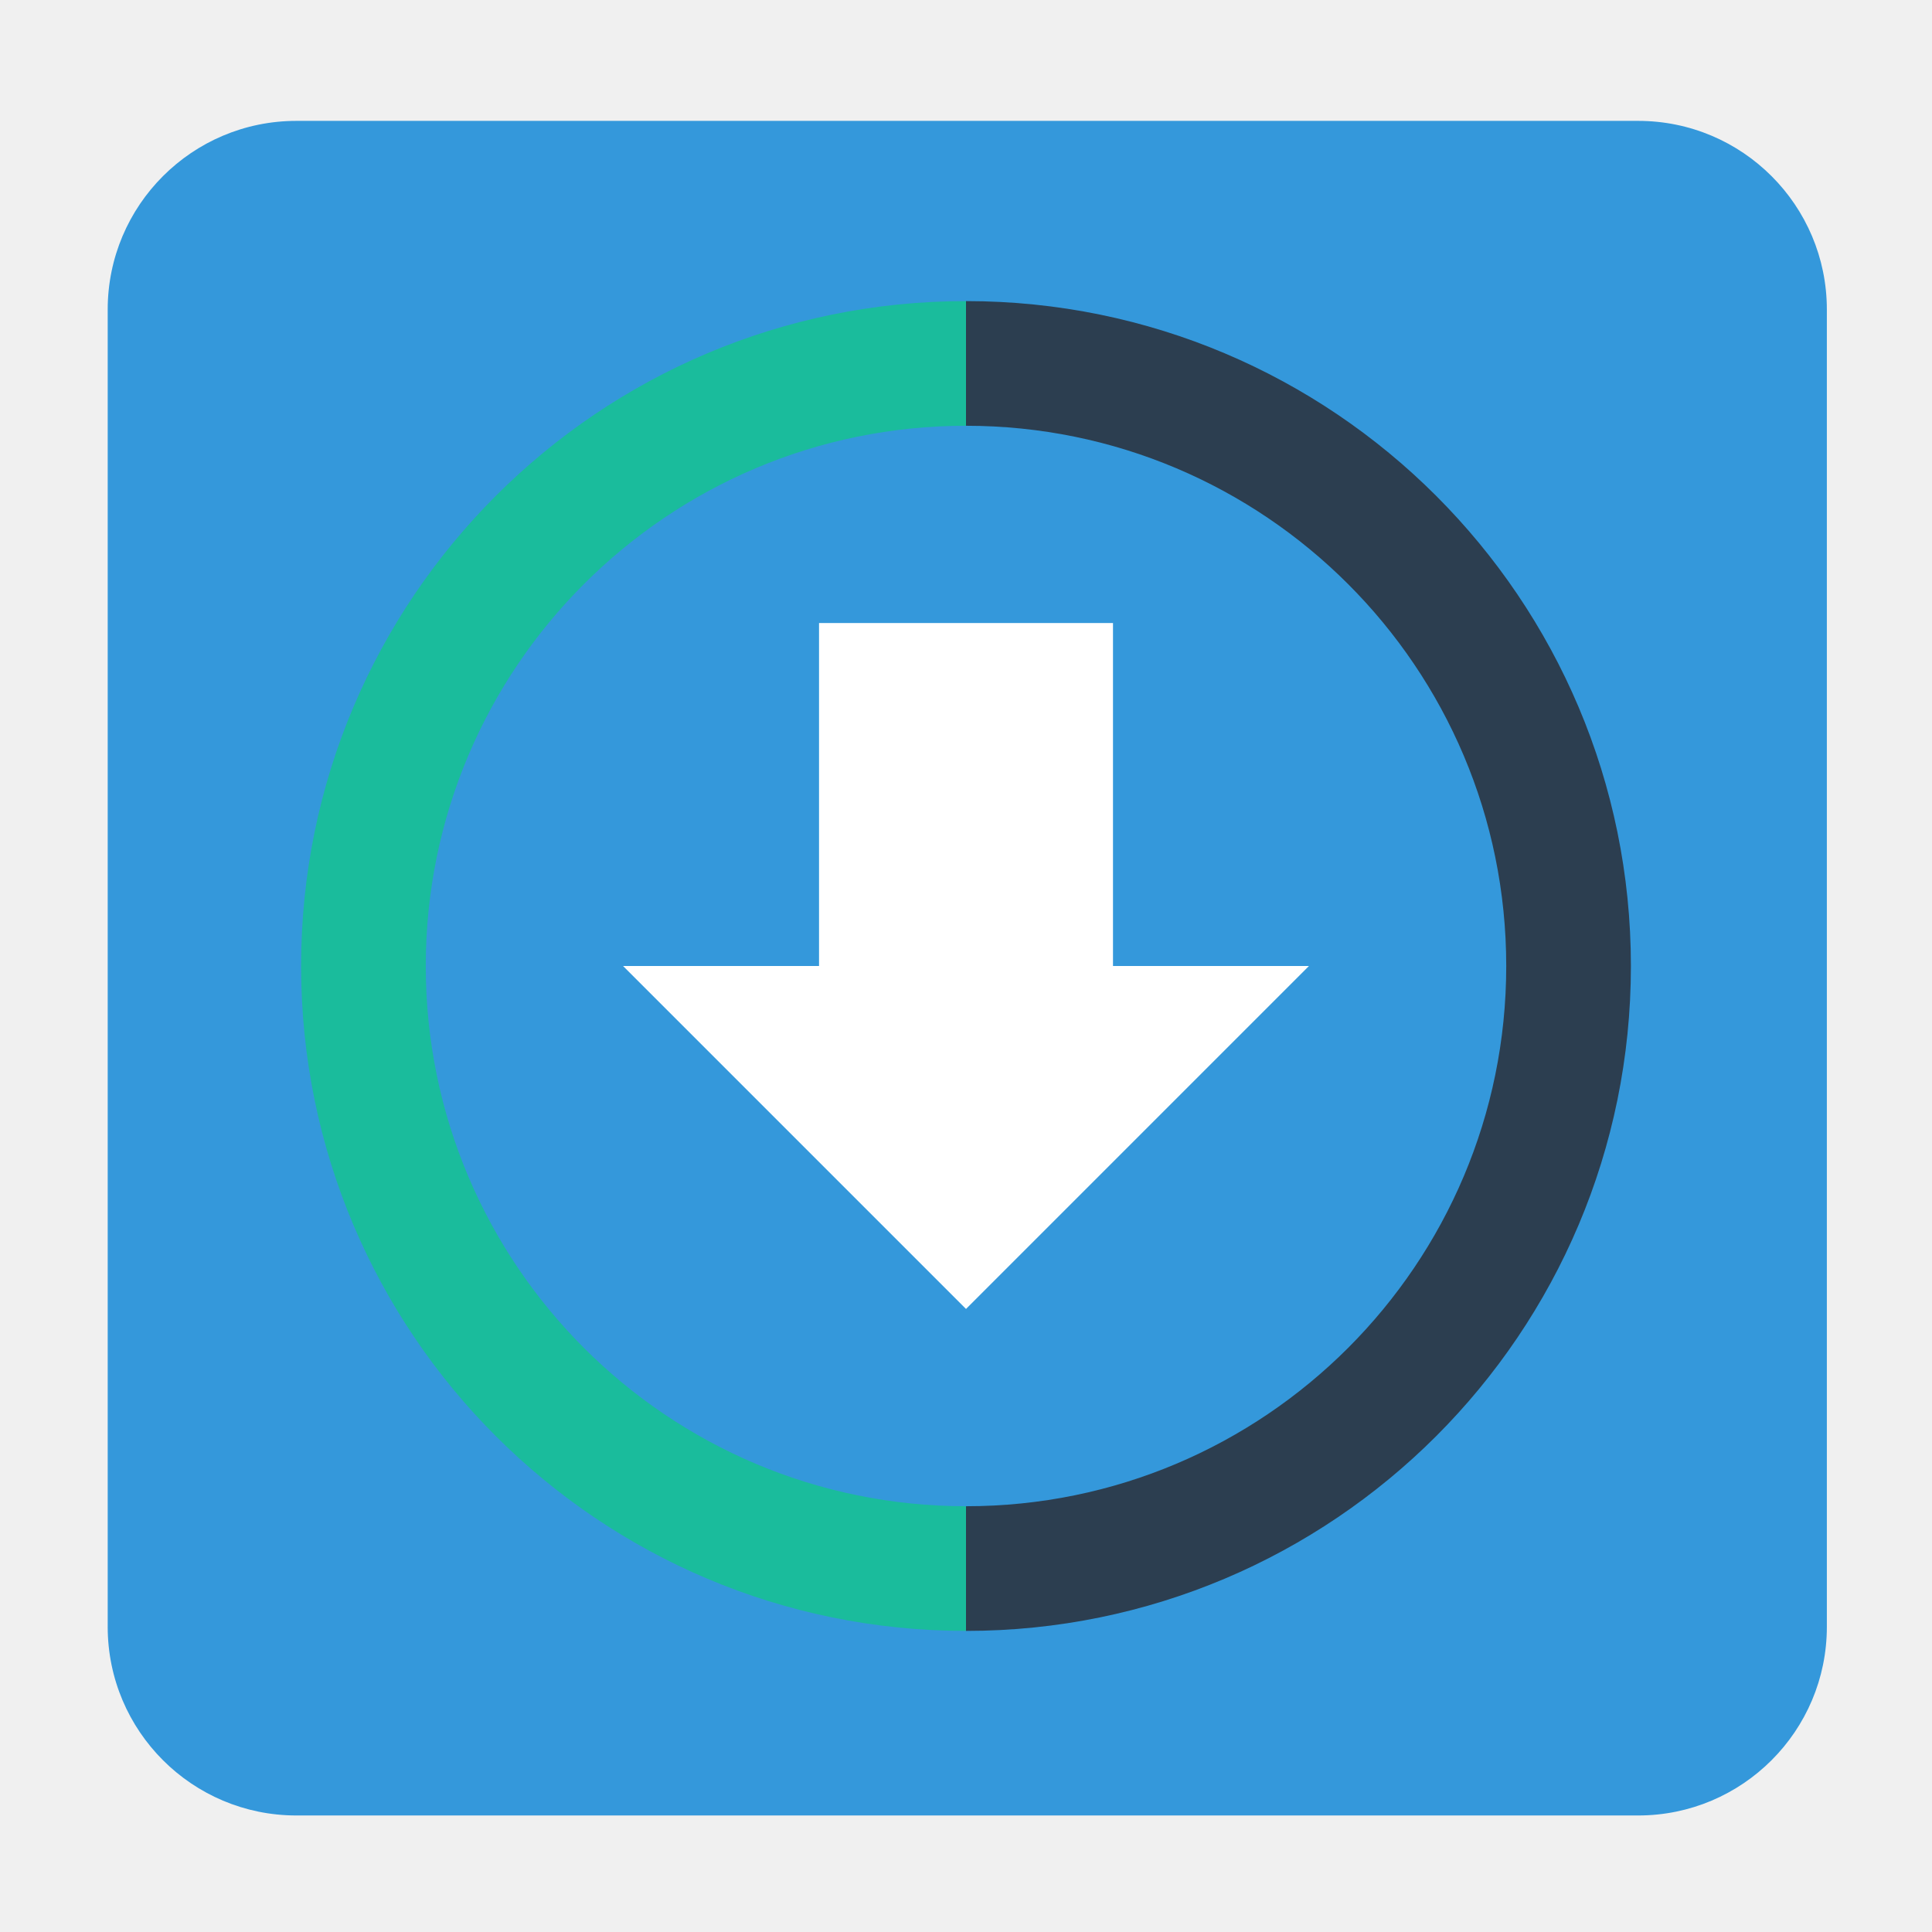
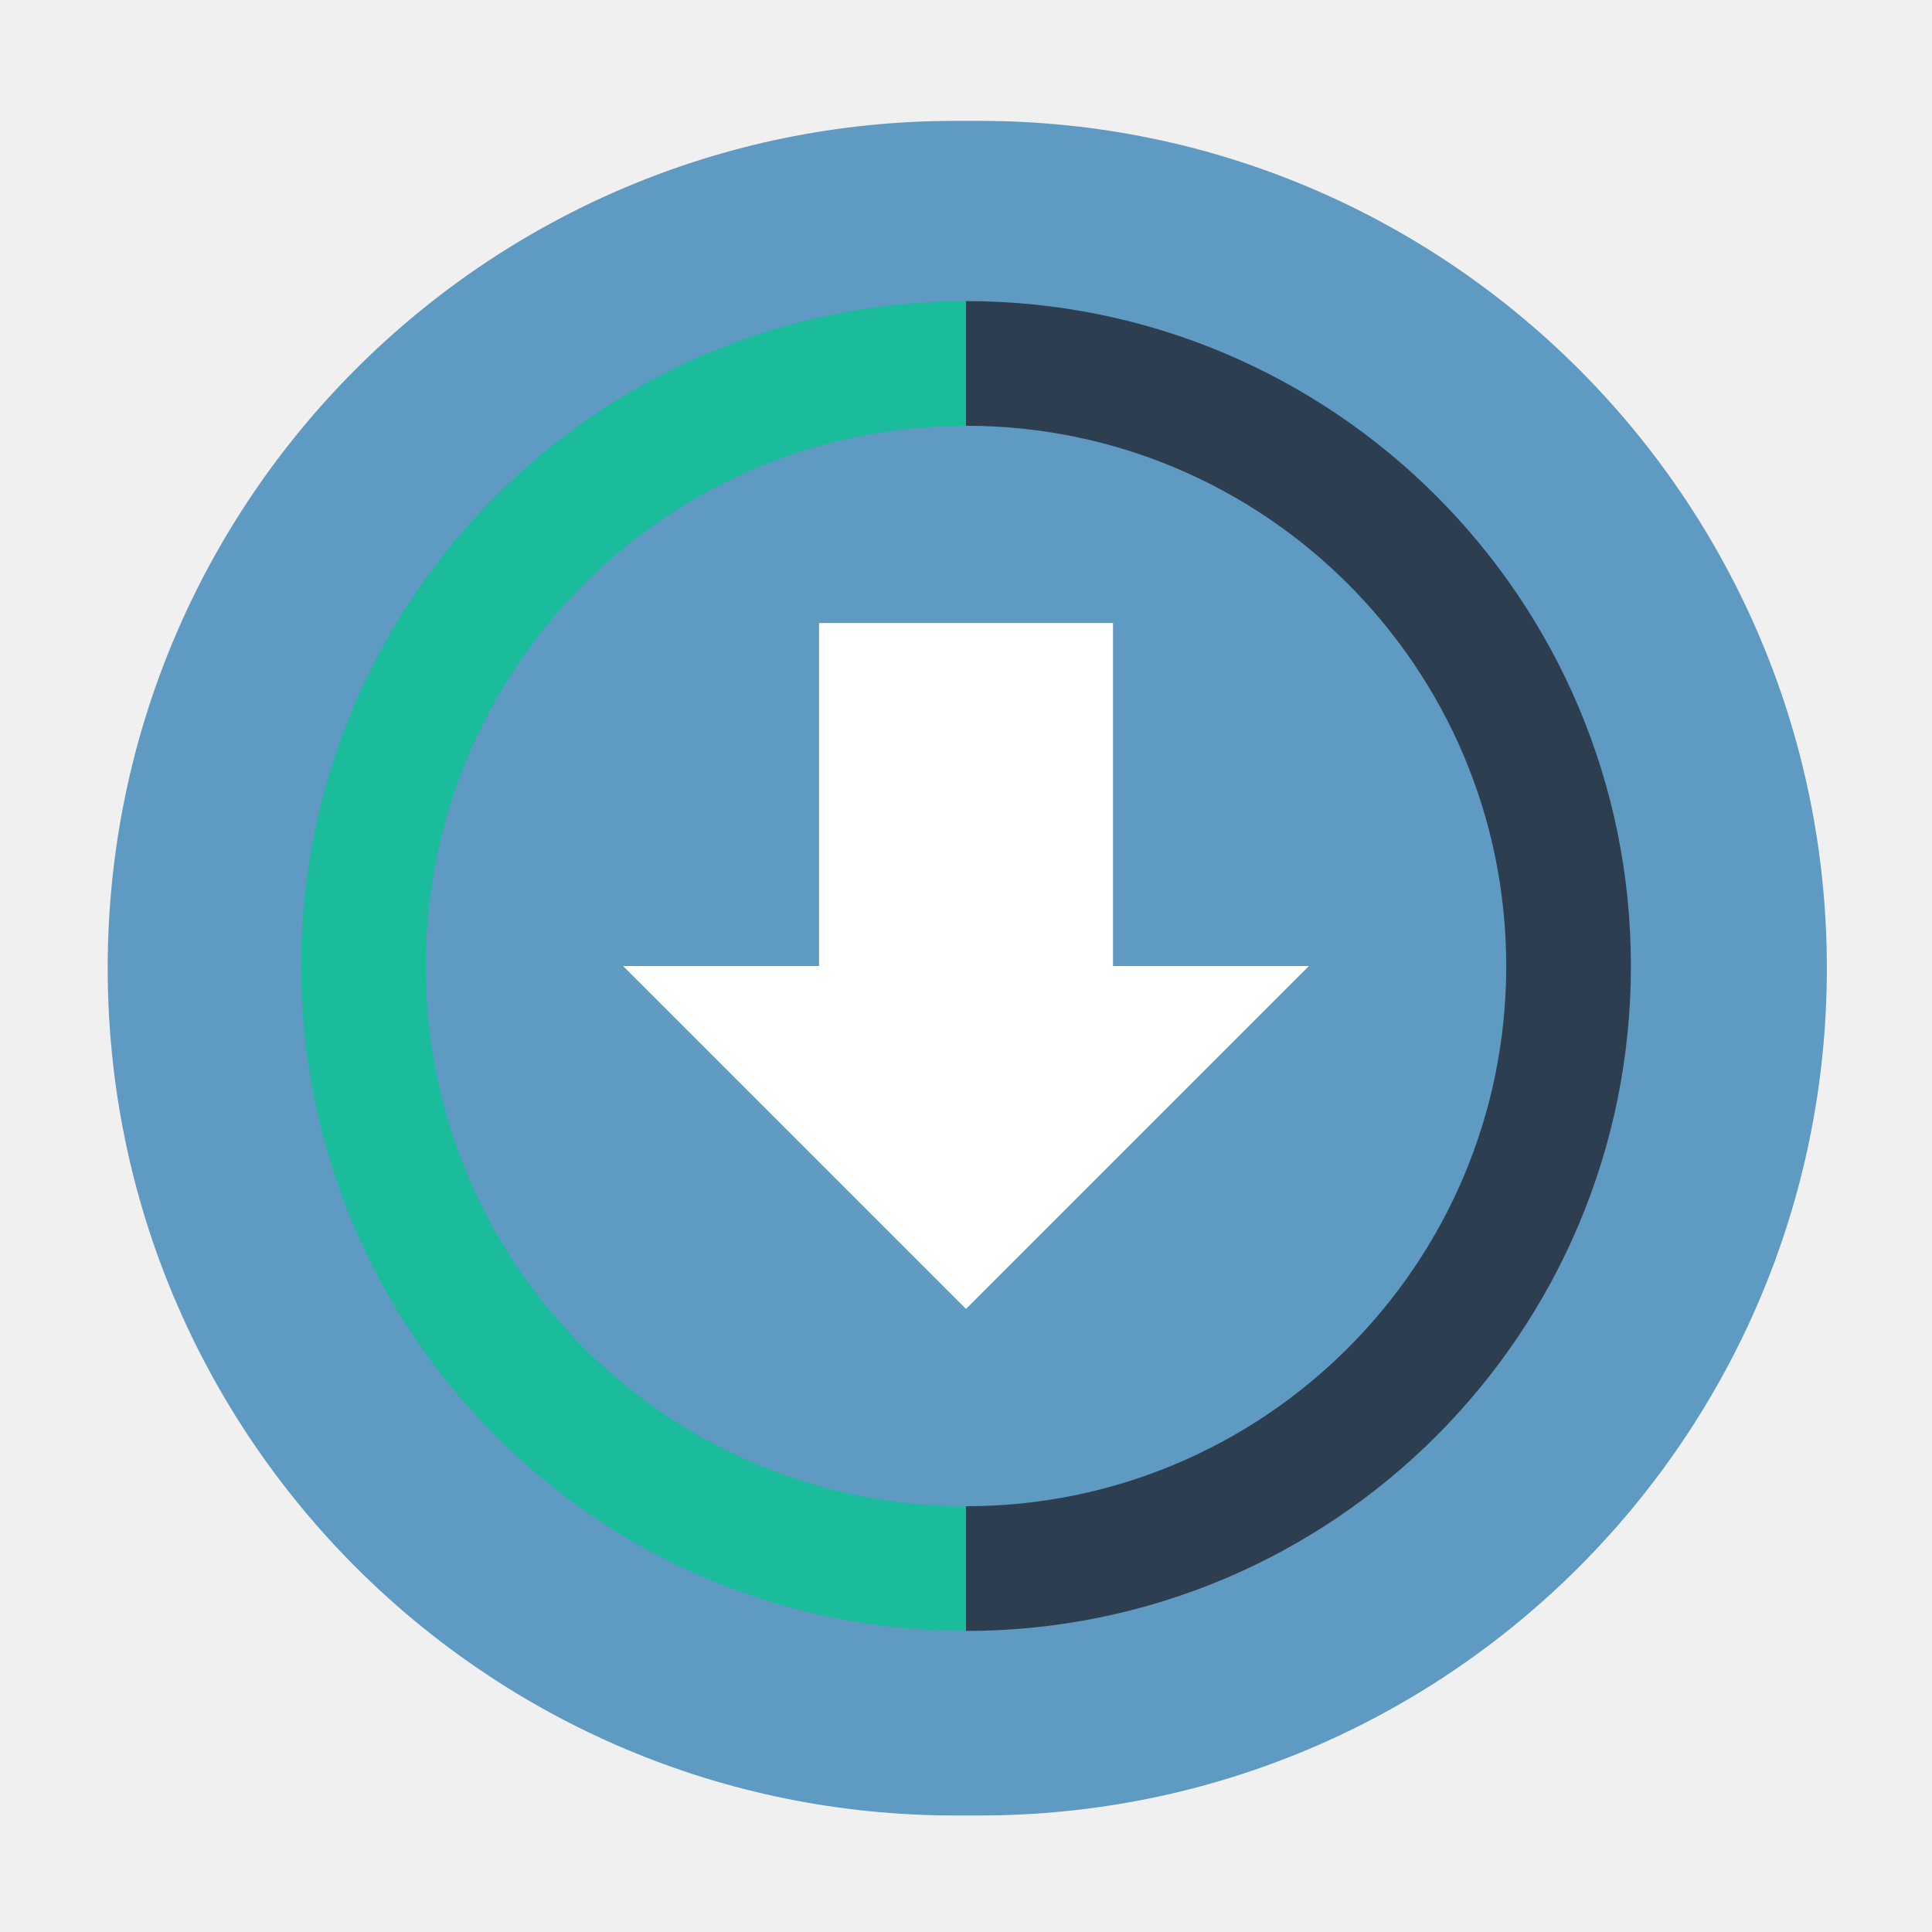
<svg xmlns="http://www.w3.org/2000/svg" id="svg2" version="1.1" width="512" height="512">
  <defs id="defs6" />
-   <rect style="fill:#3498db;fill-opacity:1;fill-rule:evenodd;stroke:none" id="rect2998" width="455.593" height="449.085" x="28.542" y="32.034" ry="50.005" />
+   <rect style="fill:#5f9ac2;fill-opacity:1;fill-rule:evenodd;stroke:none" id="rect2998" width="455.593" height="449.085" x="28.542" y="32.034" ry="224.542" />
  <path style="fill:#2c3e50;fill-opacity:1;stroke:none" d="m 256,432.207 c 97.316,0 176.207,-78.89 176.207,-176.207 0,-97.316 -78.89,-176.207 -176.207,-176.207 l 0,33.039 c 79.069,0 143.168,64.099 143.168,143.168 0,79.07 -64.099,143.168 -143.168,143.168 l 0,33.039 z" id="path863" />
  <path style="fill:#1abc9c;fill-opacity:1;stroke:none" d="m 79.793,256 c 0,97.316 78.89,176.207 176.207,176.207 l 0,-33.039 c -79.07,0 -143.168,-64.098 -143.168,-143.168 0,-79.069 64.099,-143.168 143.168,-143.168 l 0,-33.039 C 158.684,79.793 79.793,158.684 79.793,256 Z" id="path858" />
  <polygon id="polygon3780" points="2,10 2,22 16,22 16,30 30,16 16,2.001 16,10 " transform="matrix(0,6.491895,-6.491895,0,359.8736,152.1297)" style="fill:#ffffff" />
</svg>
